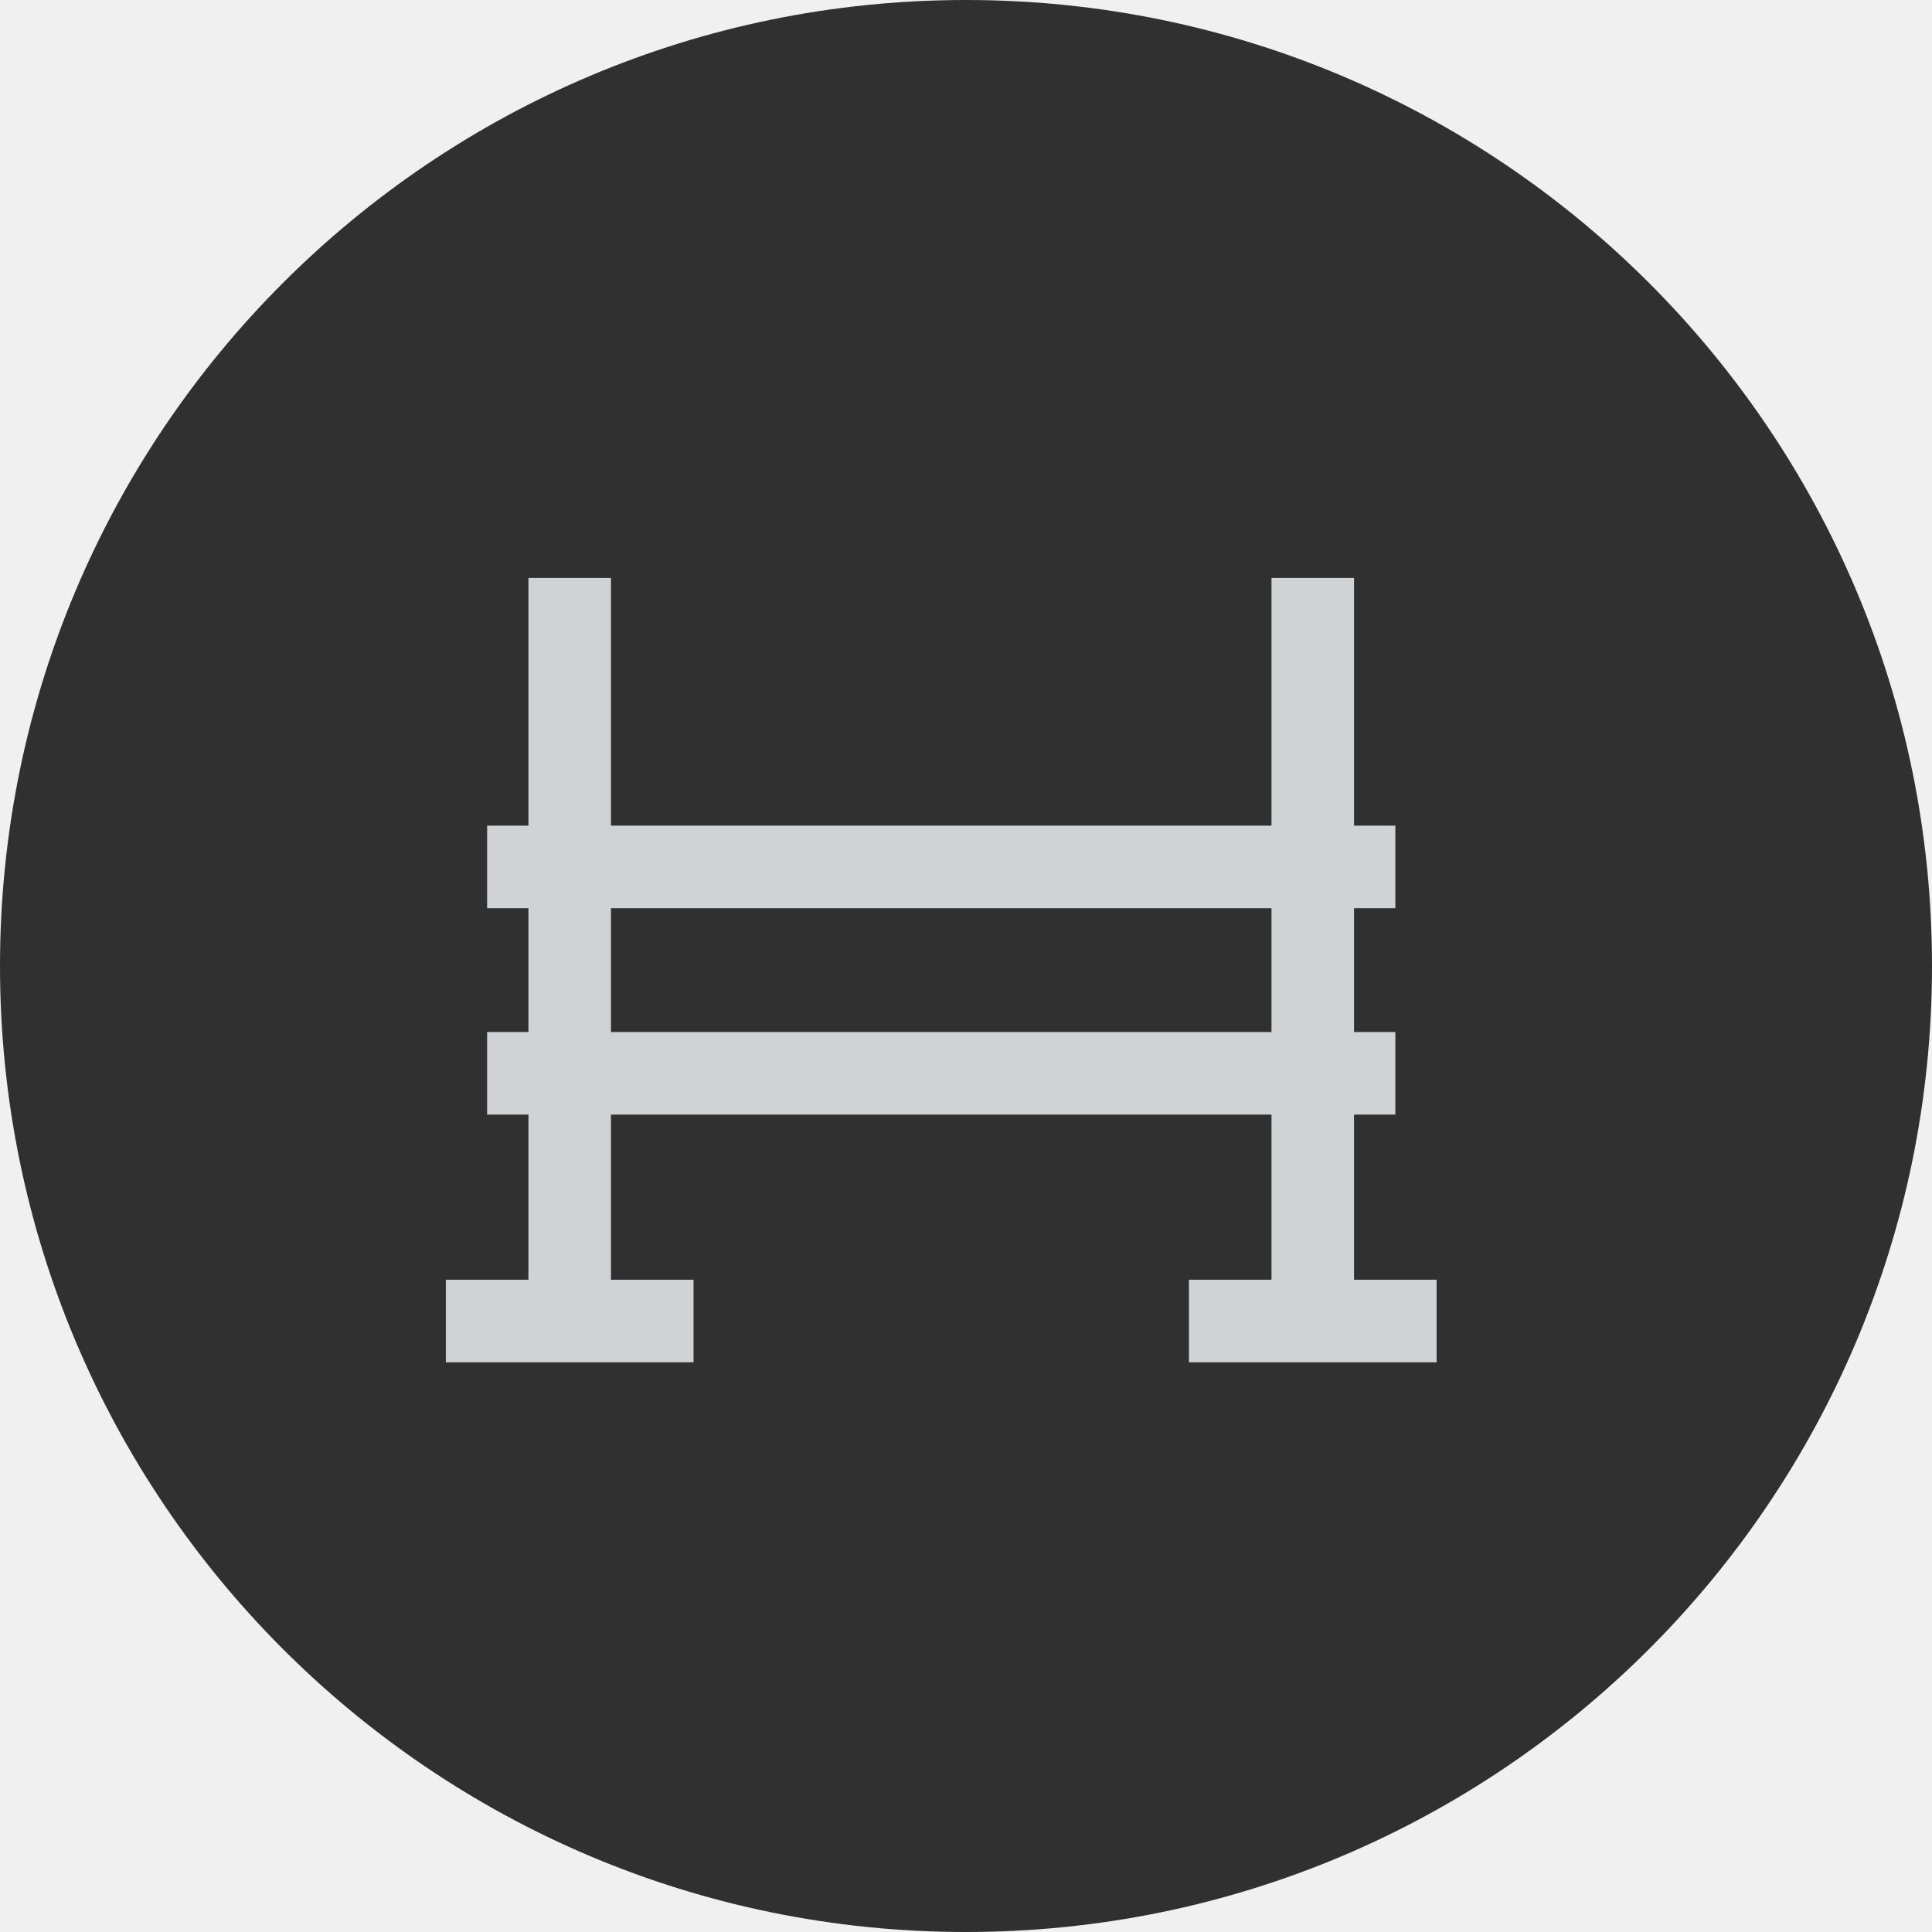
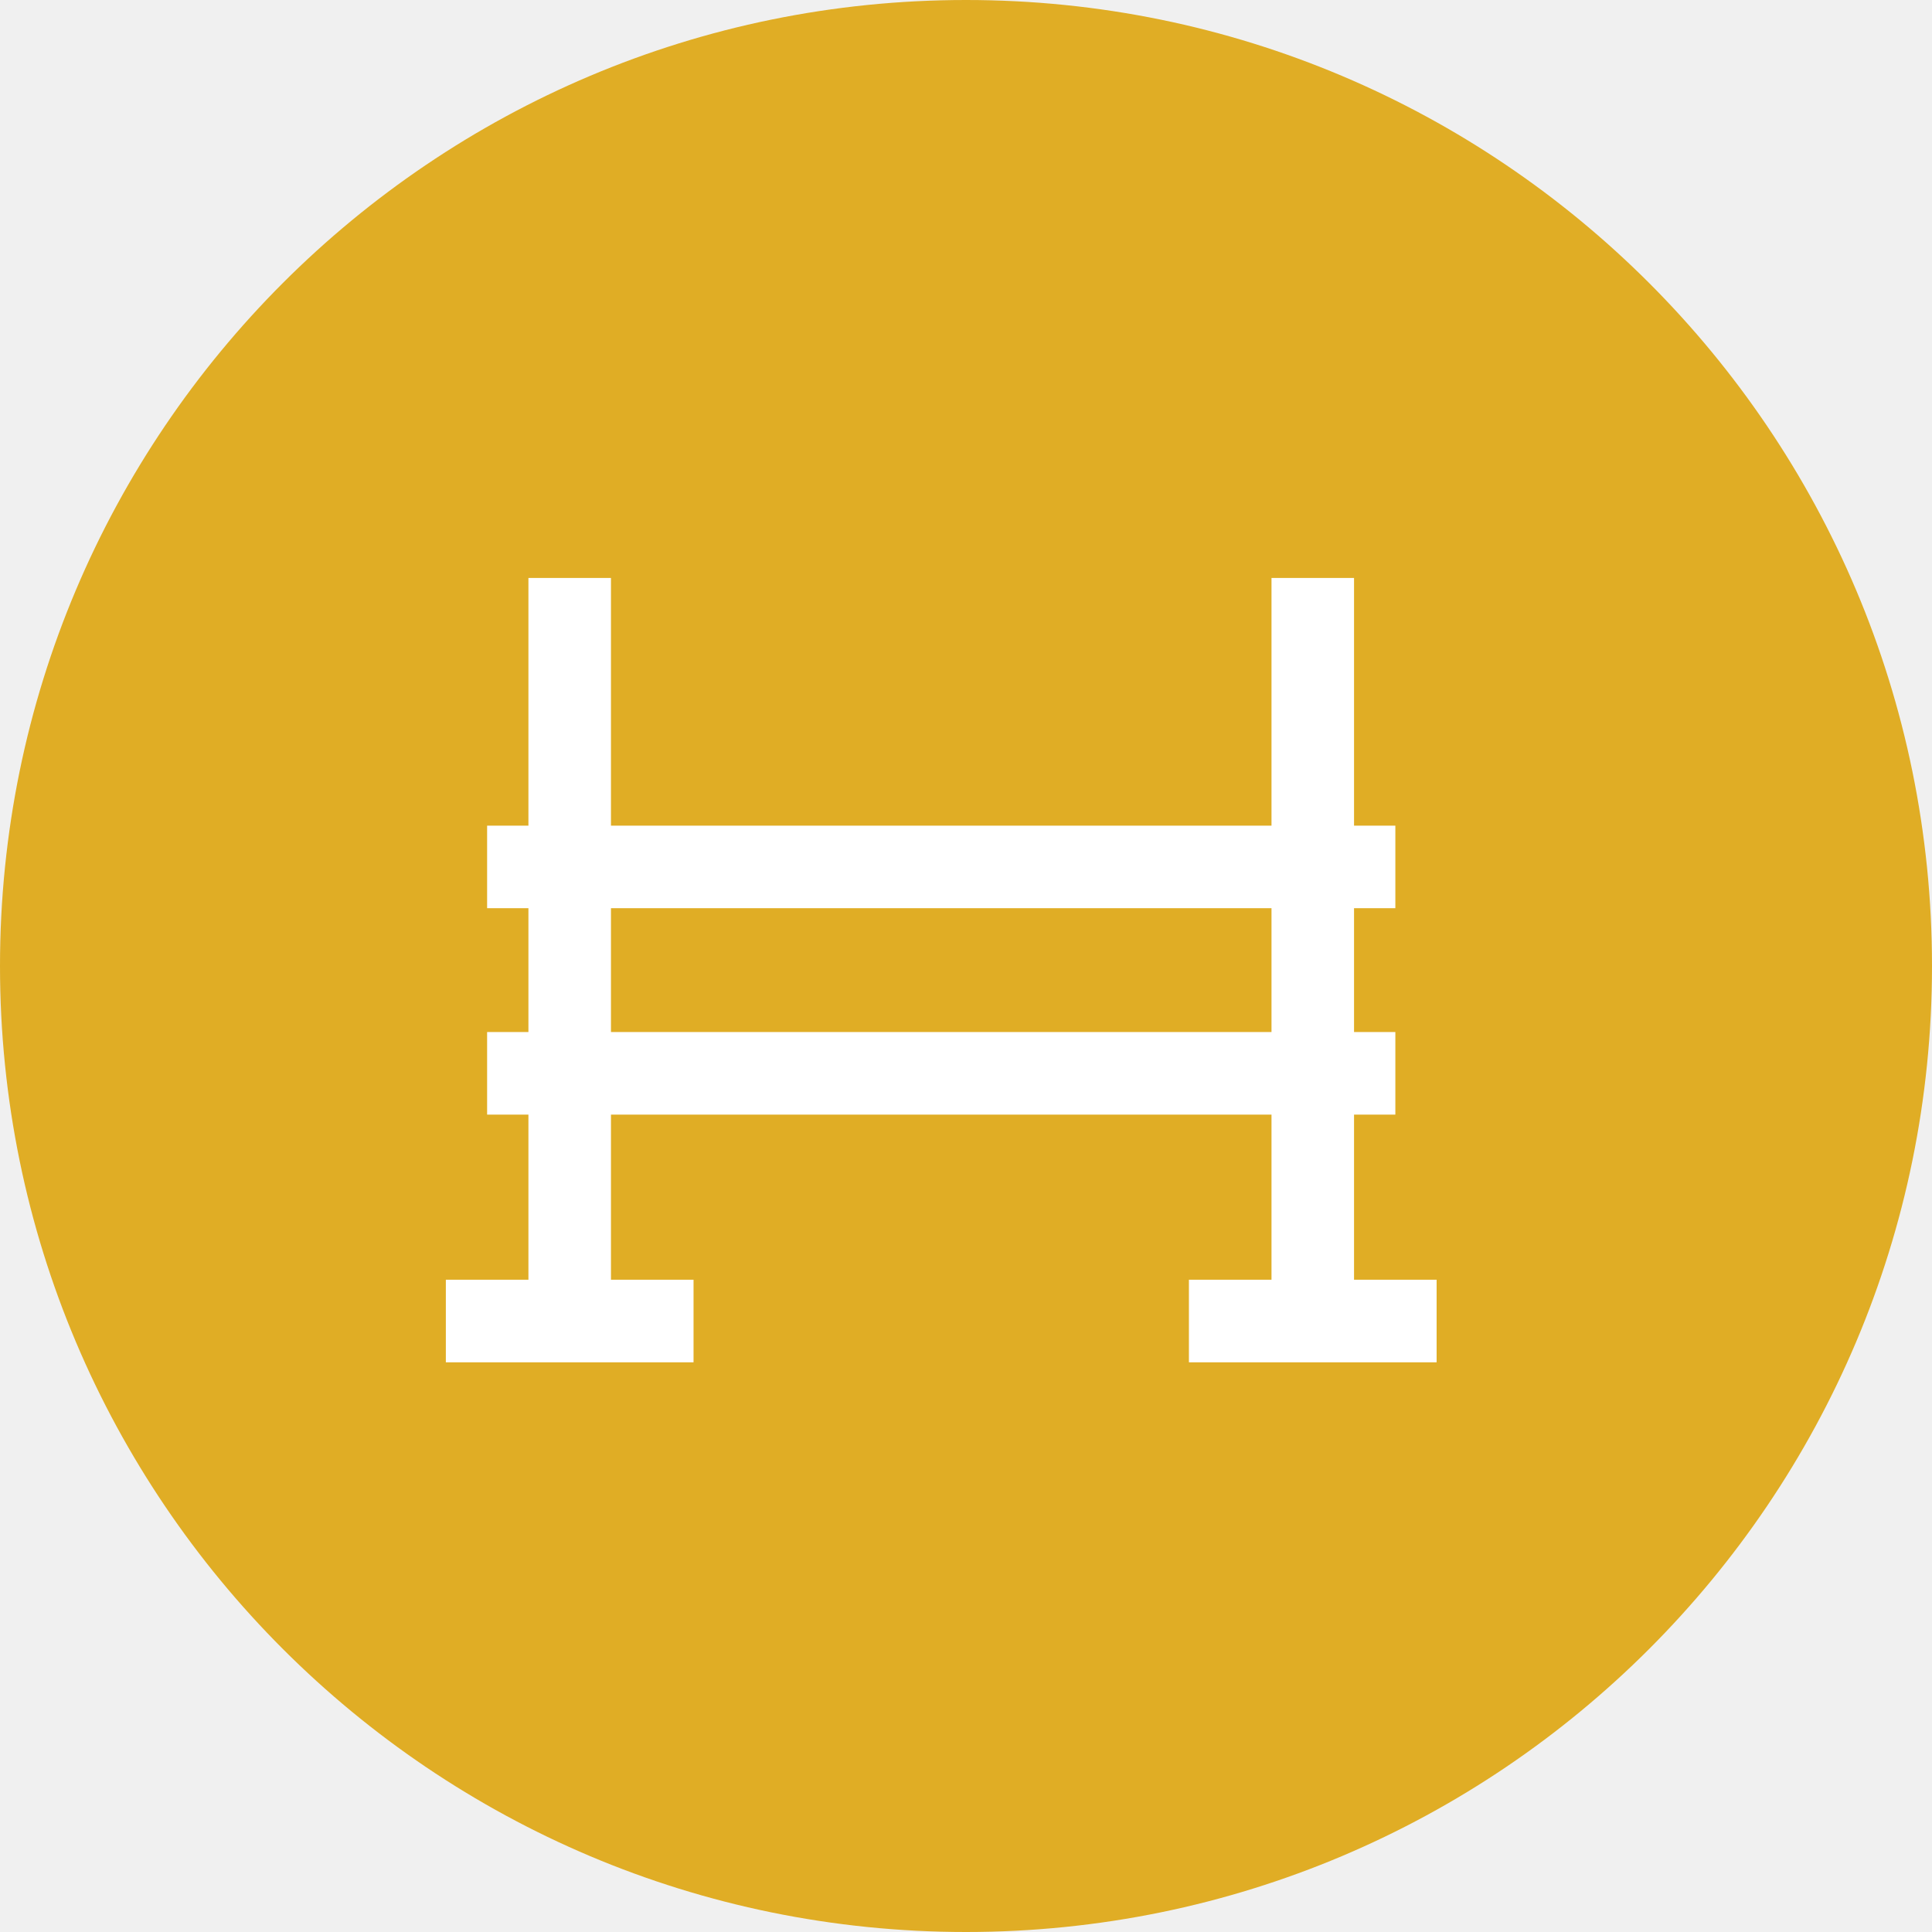
<svg xmlns="http://www.w3.org/2000/svg" width="39" height="39" viewBox="0 0 39 39" fill="none">
-   <circle cx="19.5" cy="19.5" r="19.5" fill="#303030" />
-   <path d="M27.333 25.833V22.5H28.167V20.833H27.333V18.333H28.167V16.667H27.333V11.667H25.667V16.667H12.333V11.667H10.667V16.667H9.833V18.333H10.667V20.833H9.833V22.5H10.667V25.833H9V27.5H14V25.833H12.333V22.5H25.667V25.833H24V27.5H29V25.833H27.333ZM12.333 20.833V18.333H25.667V20.833H12.333Z" fill="#D0D3D6" />
+   <circle cx="19.5" cy="19.5" r="19.5" fill="#E0AD25" />
+   <path d="M27.333 25.833V22.5H28.167V20.833H27.333V18.333H28.167V16.667H27.333V11.667H25.667V16.667H12.333V11.667H10.667V16.667H9.833V18.333H10.667V20.833H9.833V22.5H10.667V25.833H9V27.5H14V25.833H12.333V22.5H25.667V25.833H24V27.5H29V25.833H27.333ZM12.333 20.833V18.333H25.667V20.833H12.333Z" fill="#FFFFFF" />
</svg>
